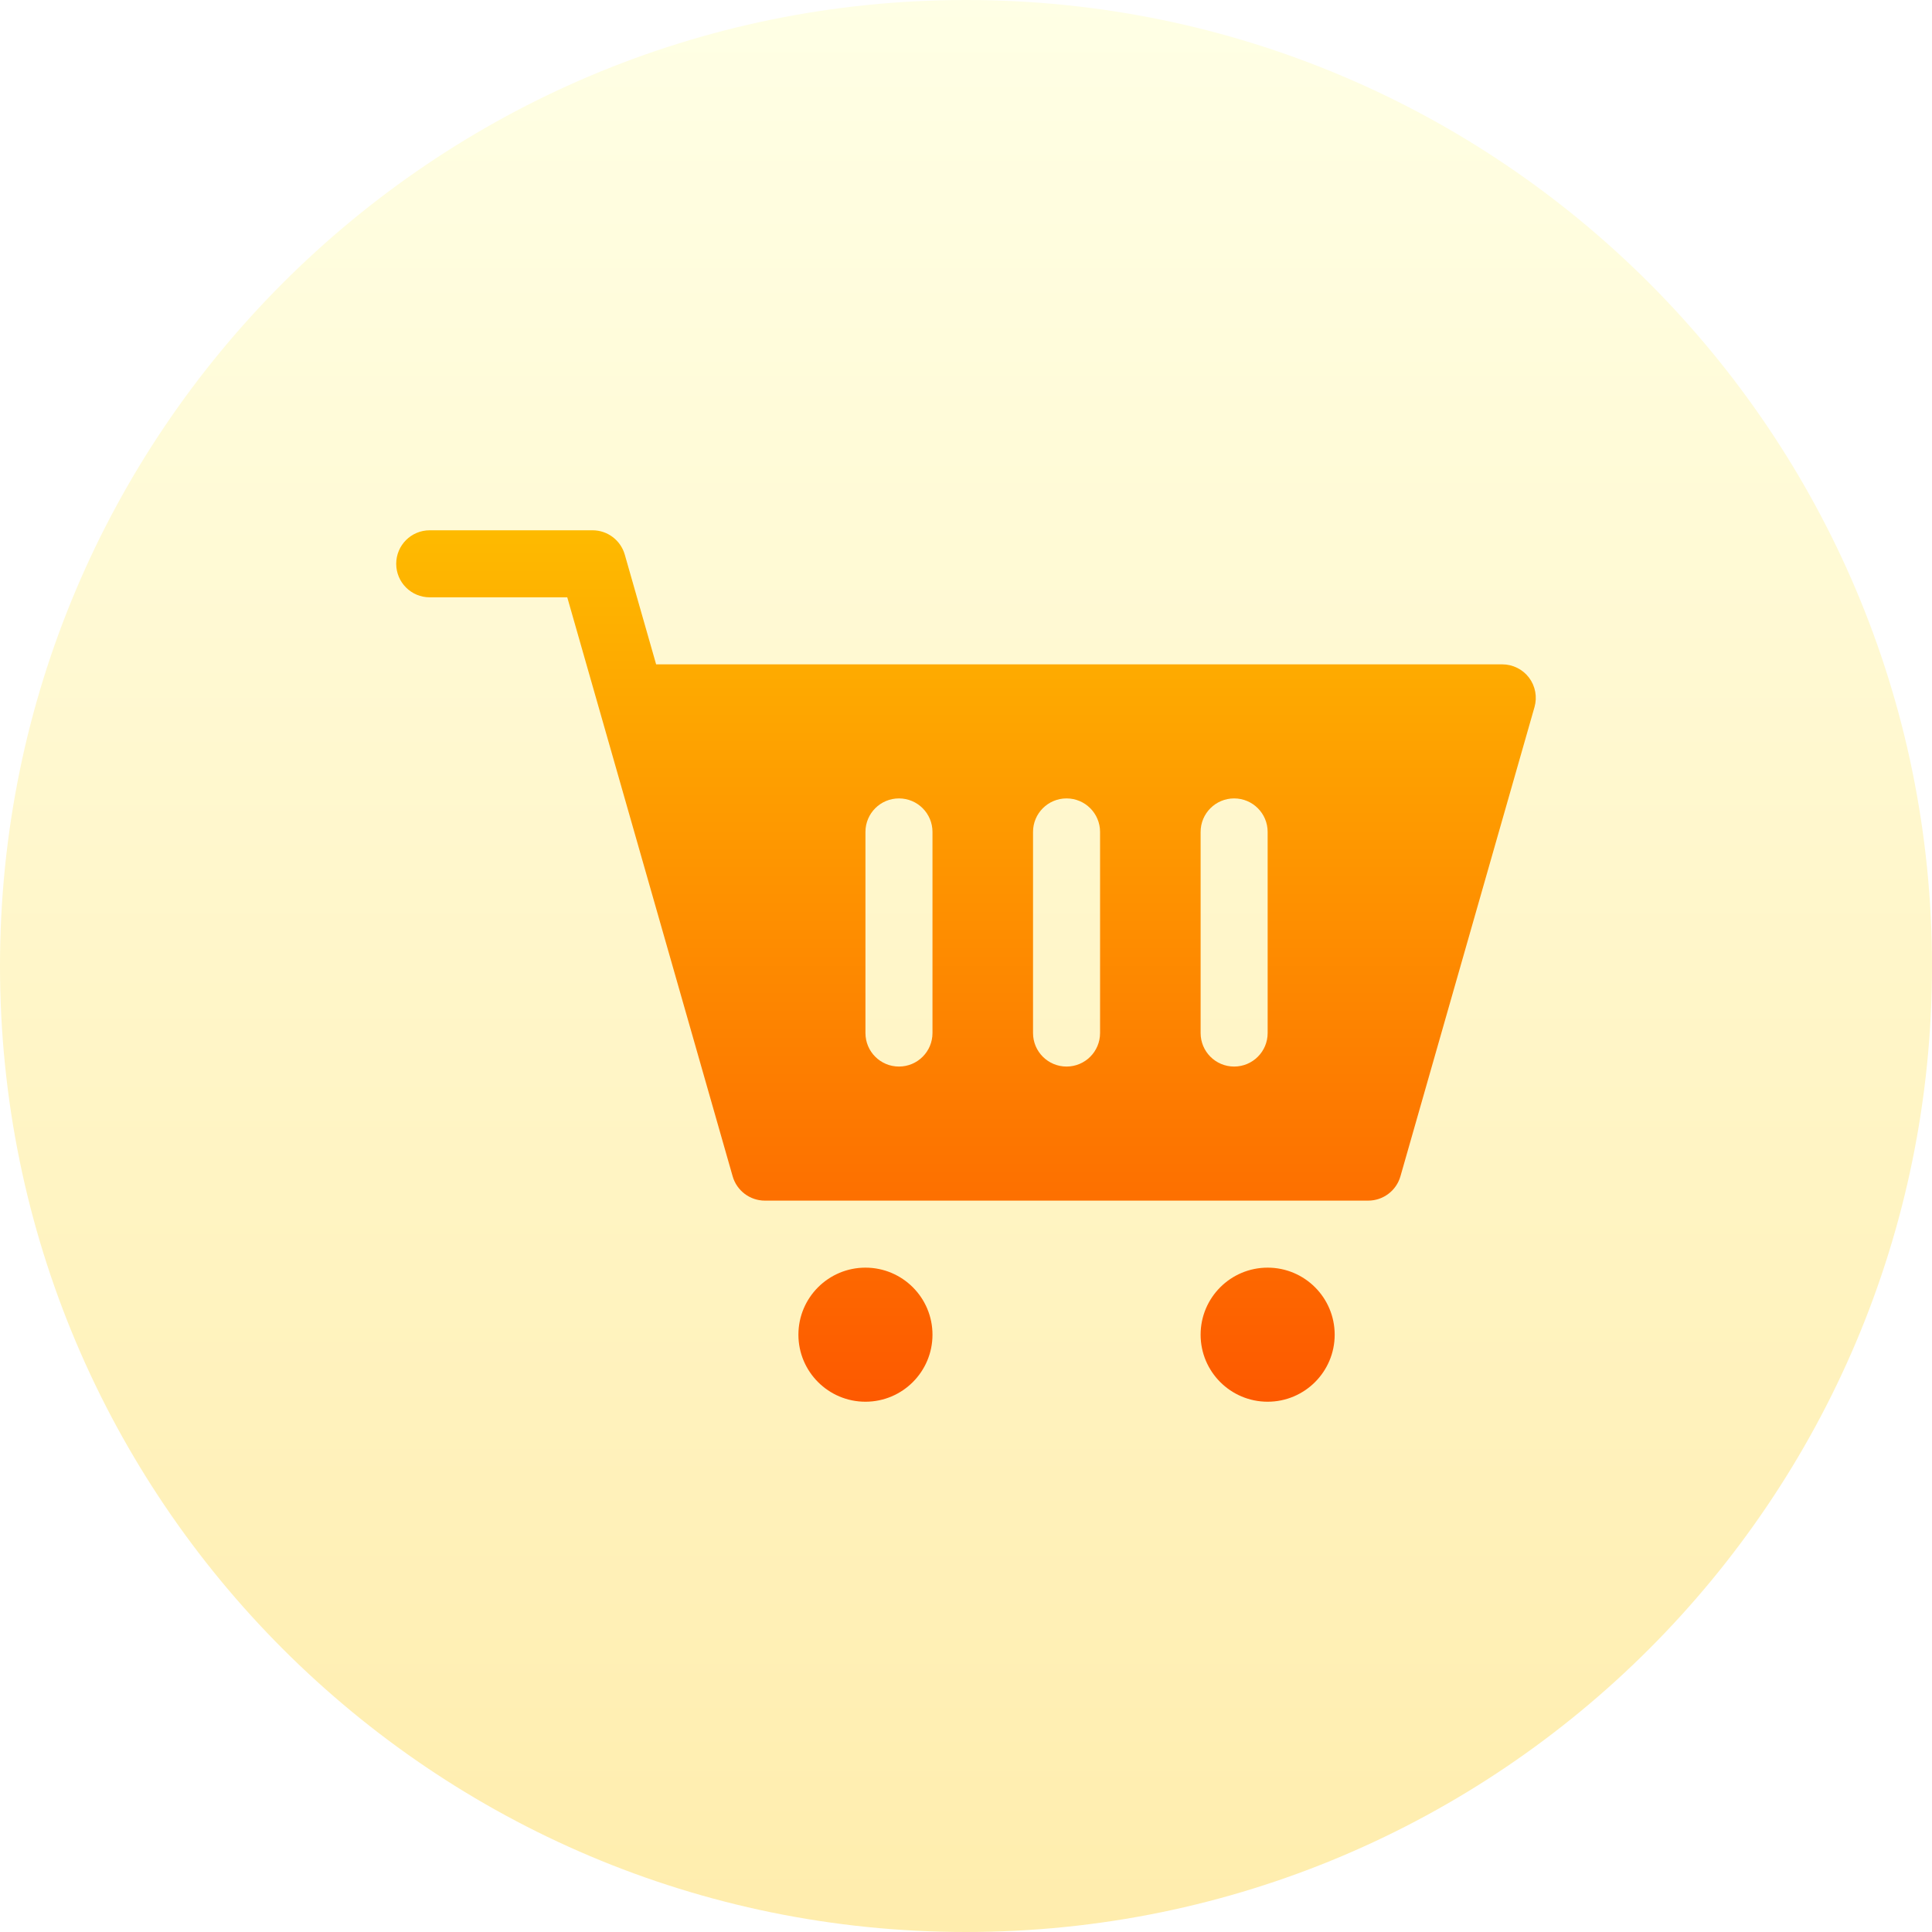
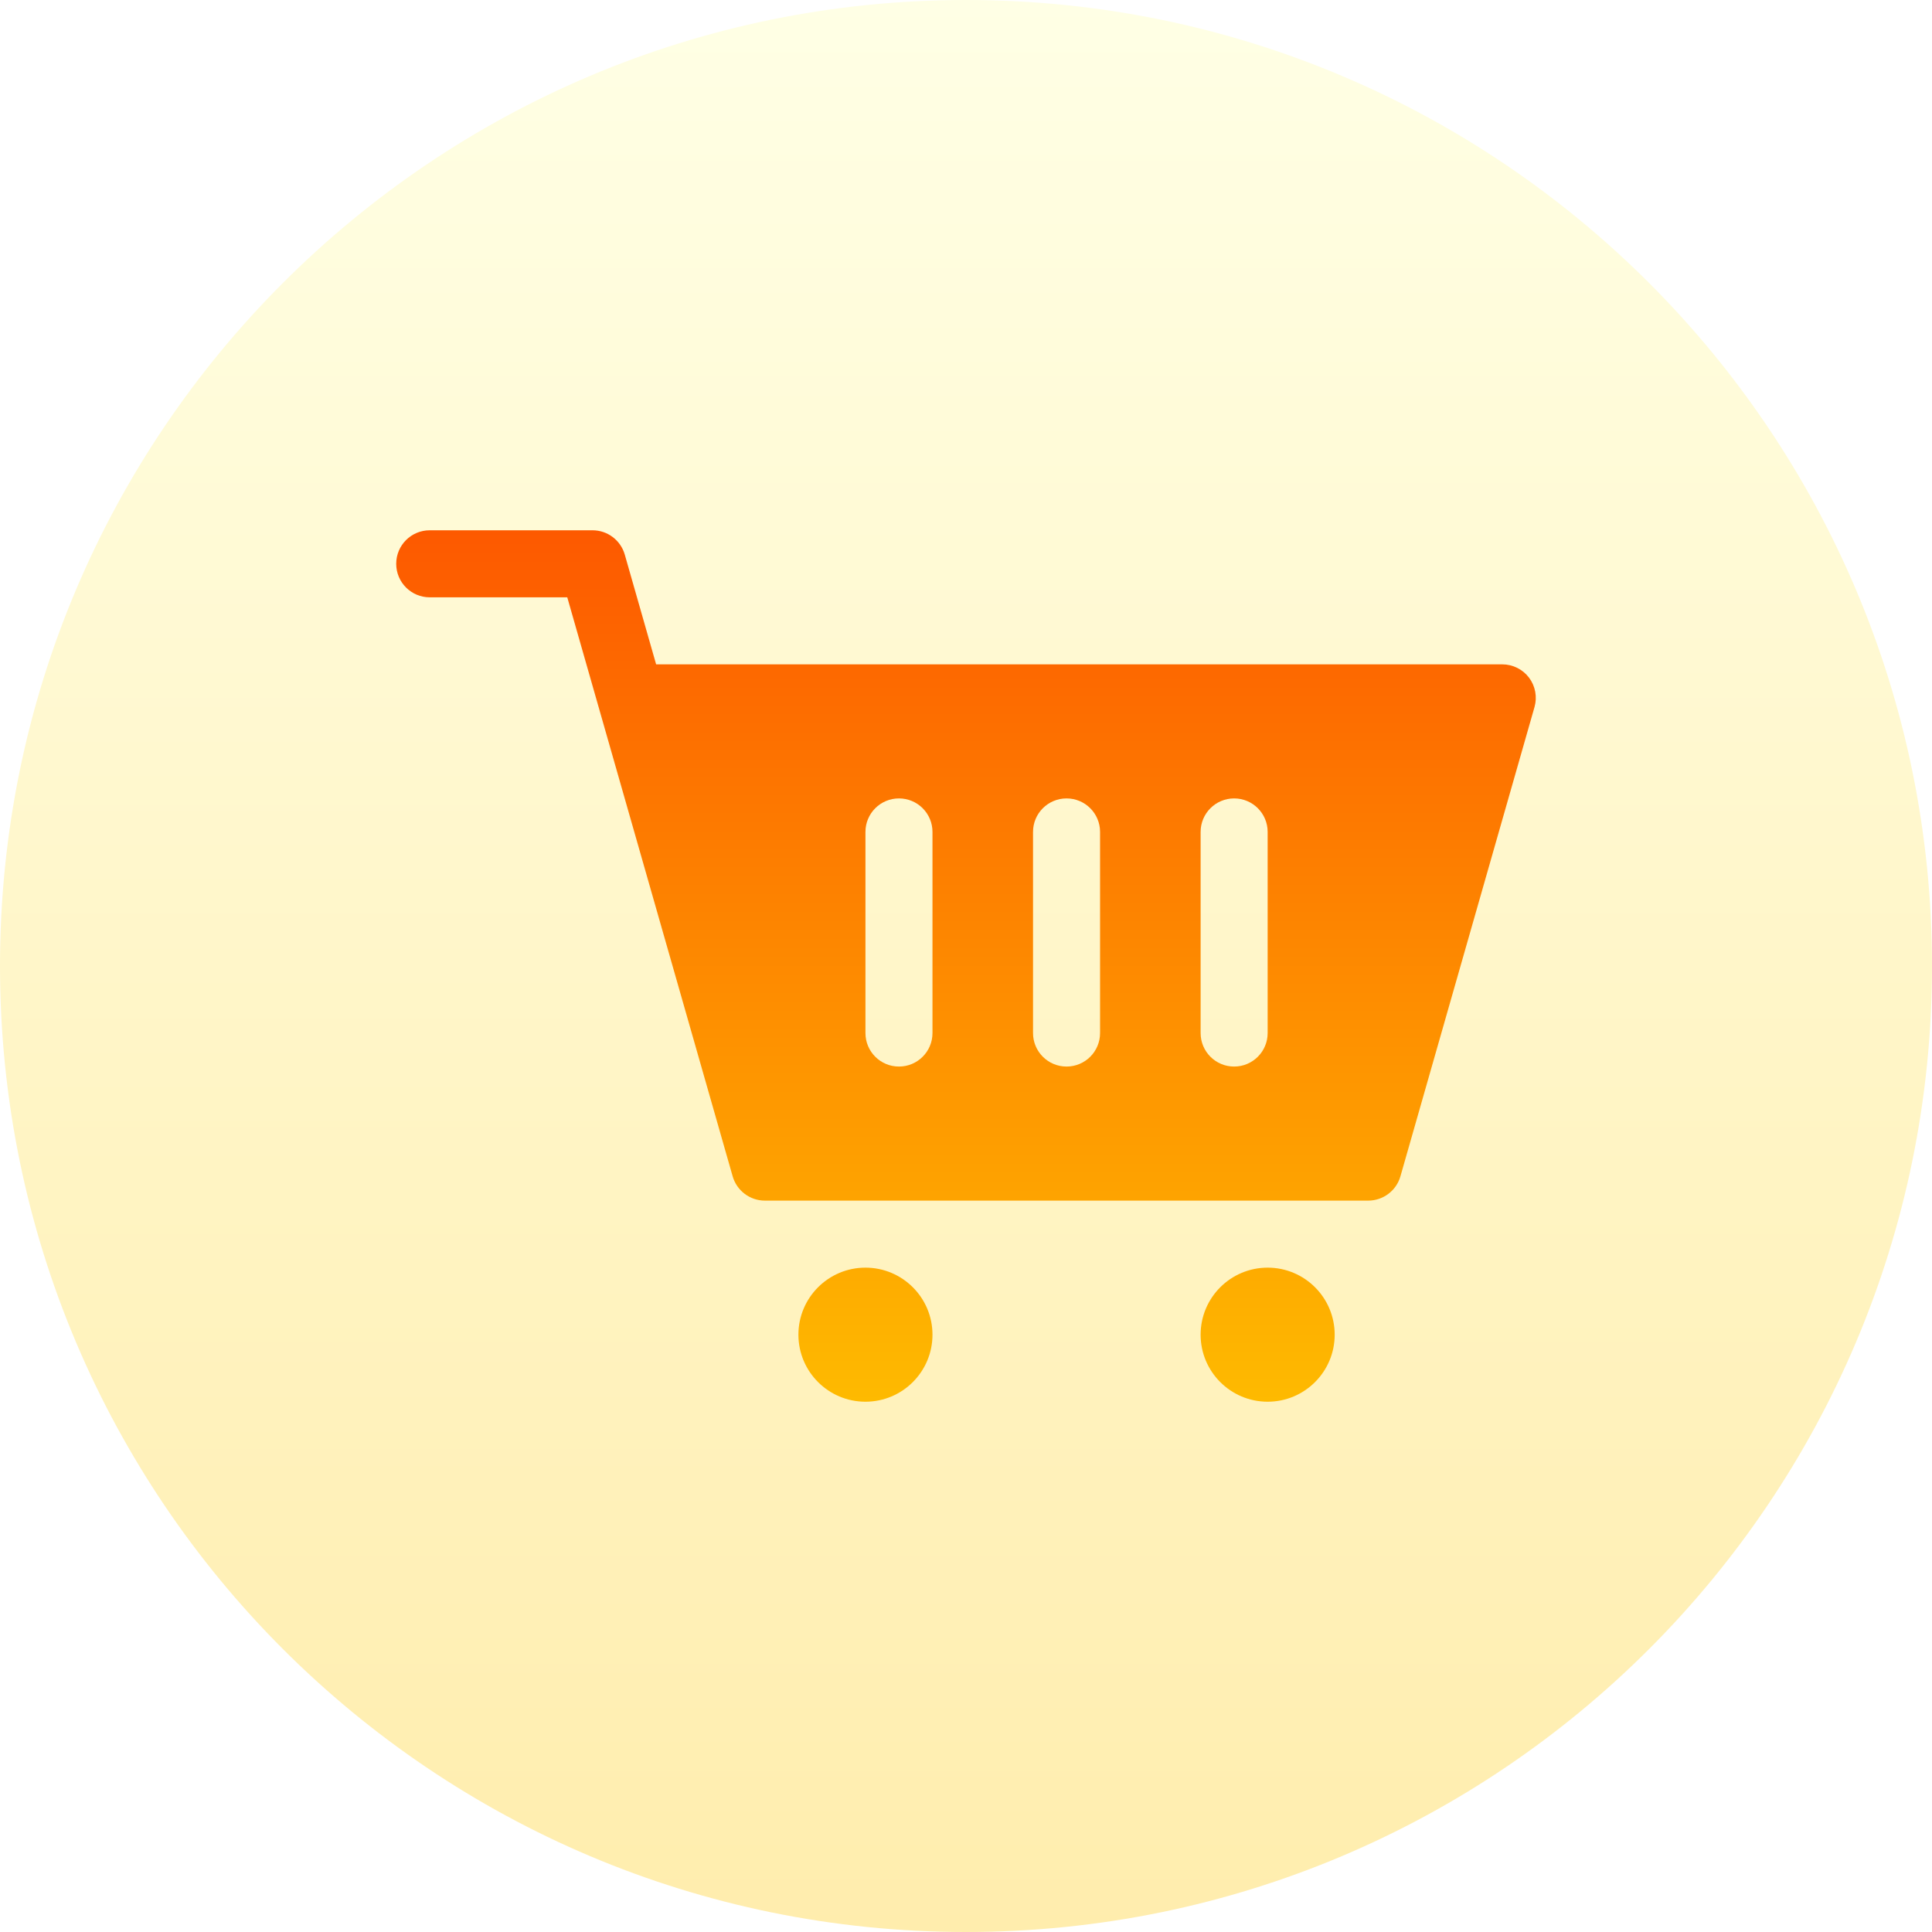
<svg xmlns="http://www.w3.org/2000/svg" id="Capa_1" enable-background="new 0 0 512 512" height="512" viewBox="0 0 512 512" width="512">
  <linearGradient id="SVGID_1_" gradientUnits="userSpaceOnUse" x1="256" x2="256" y1="512" y2="0">
    <stop offset="0" stop-color="#ffedad" />
    <stop offset="1" stop-color="#ffffe5" />
  </linearGradient>
-   <linearGradient id="SVGID_2_" gradientUnits="userSpaceOnUse" x1="256" x2="256" y1="140.53" y2="371.47">
+   <linearGradient id="SVGID_2_" gradientUnits="userSpaceOnUse" x1="256" x2="256" y1="371.47" y2="140.53">
    <stop offset="0" stop-color="#feba00" />
    <stop offset="1" stop-color="#fd5900" />
  </linearGradient>
  <g>
    <g>
      <circle cx="256" cy="256" fill="url(#SVGID_1_)" r="256" />
    </g>
    <g>
      <g>
        <path d="m405.211 179.59c-1.683-2.221-4.311-3.53-7.095-3.53h-224.235l-8.31-29.084c-1.093-3.817-4.58-6.445-8.544-6.445h-43.145c-4.91 0-8.882 3.973-8.882 8.882s3.973 8.882 8.882 8.882h36.449c.478 1.671 41.211 144.266 43.83 153.437 1.093 3.816 4.58 6.445 8.544 6.445h159.881c3.964 0 7.451-2.628 8.544-6.445l35.529-124.353c.764-2.68.226-5.56-1.448-7.789zm-158.094 94.175c0 4.91-3.973 8.882-8.882 8.882s-8.882-3.973-8.882-8.882v-53.294c0-4.91 3.973-8.882 8.882-8.882s8.882 3.973 8.882 8.882zm44.411 0c0 4.91-3.973 8.882-8.882 8.882-4.91 0-8.882-3.973-8.882-8.882v-53.294c0-4.91 3.973-8.882 8.882-8.882 4.91 0 8.882 3.973 8.882 8.882zm44.412 0c0 4.91-3.973 8.882-8.882 8.882-4.91 0-8.882-3.973-8.882-8.882v-53.294c0-4.91 3.973-8.882 8.882-8.882 4.91 0 8.882 3.973 8.882 8.882zm-141.728 38.144c-.015-.052-.032-.111-.051-.177.02.067.036.124.051.177zm35.14 24.031c-9.812 0-17.765 7.953-17.765 17.765 0 9.811 7.953 17.765 17.765 17.765s17.765-7.954 17.765-17.765-7.953-17.765-17.765-17.765zm106.588 0c-9.812 0-17.765 7.953-17.765 17.765 0 9.811 7.953 17.765 17.765 17.765s17.765-7.954 17.765-17.765c-.001-9.811-7.954-17.765-17.765-17.765z" fill="url(#SVGID_2_)" />
      </g>
    </g>
  </g>
</svg>
